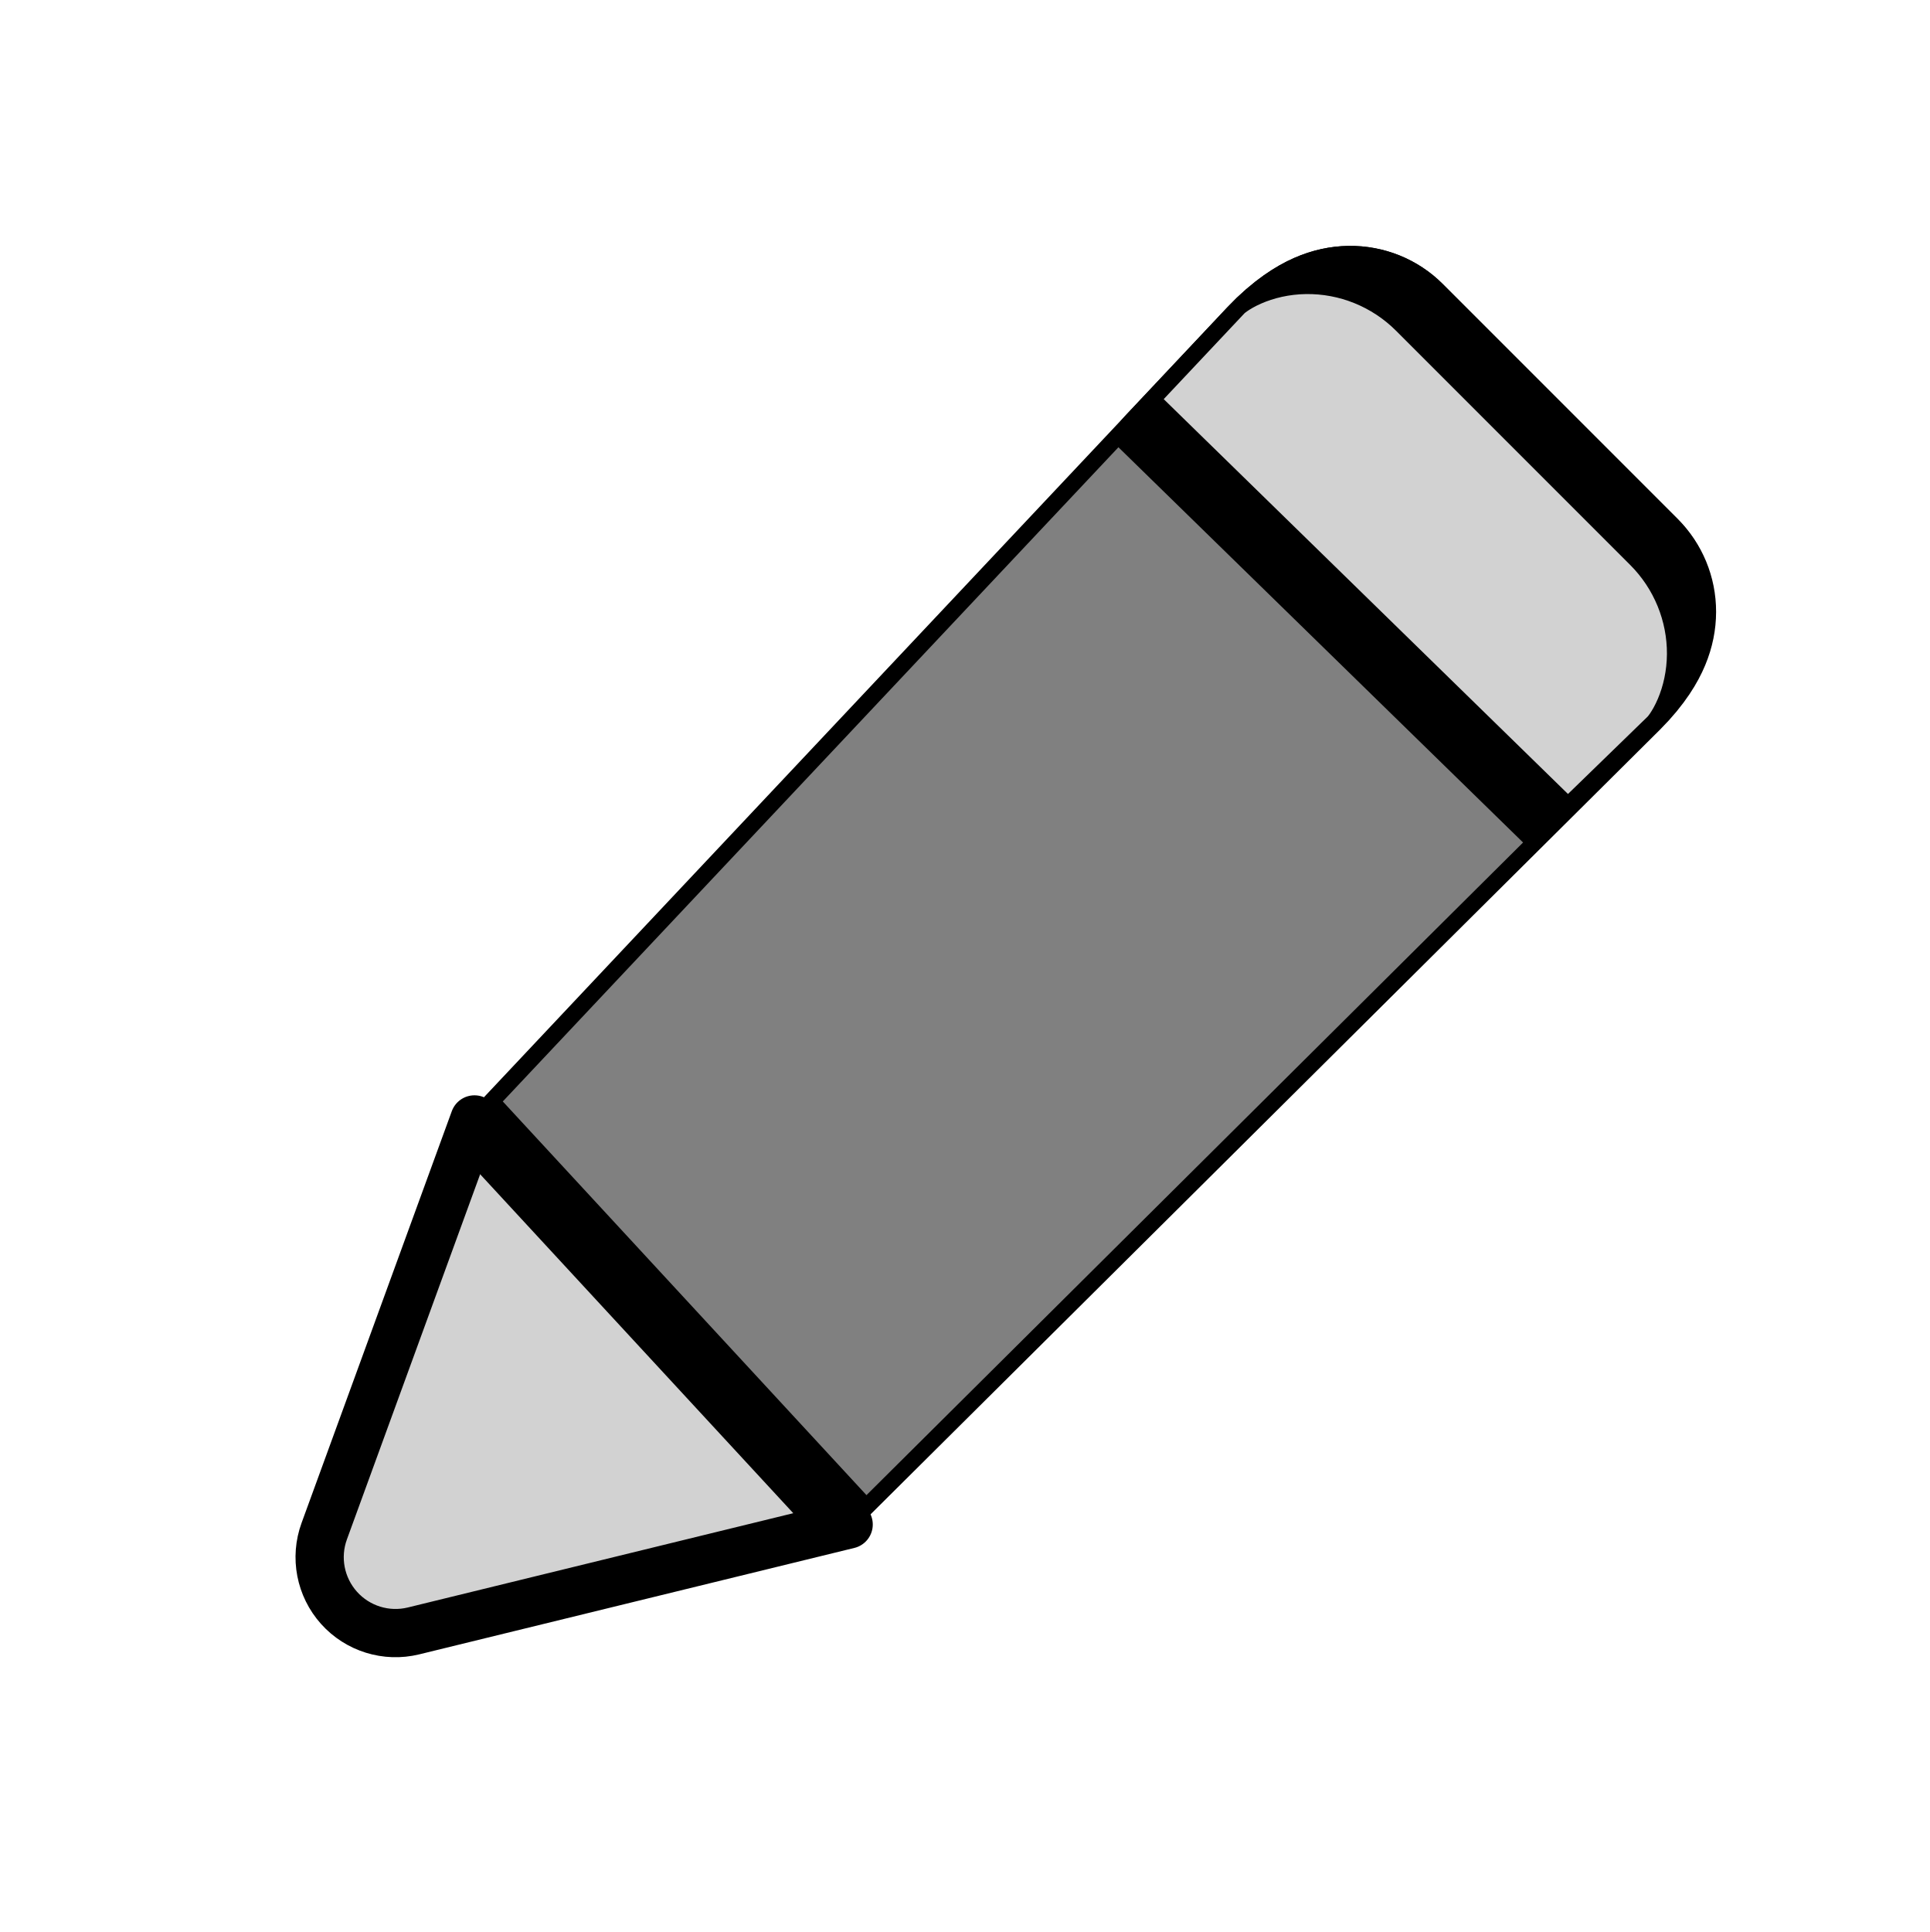
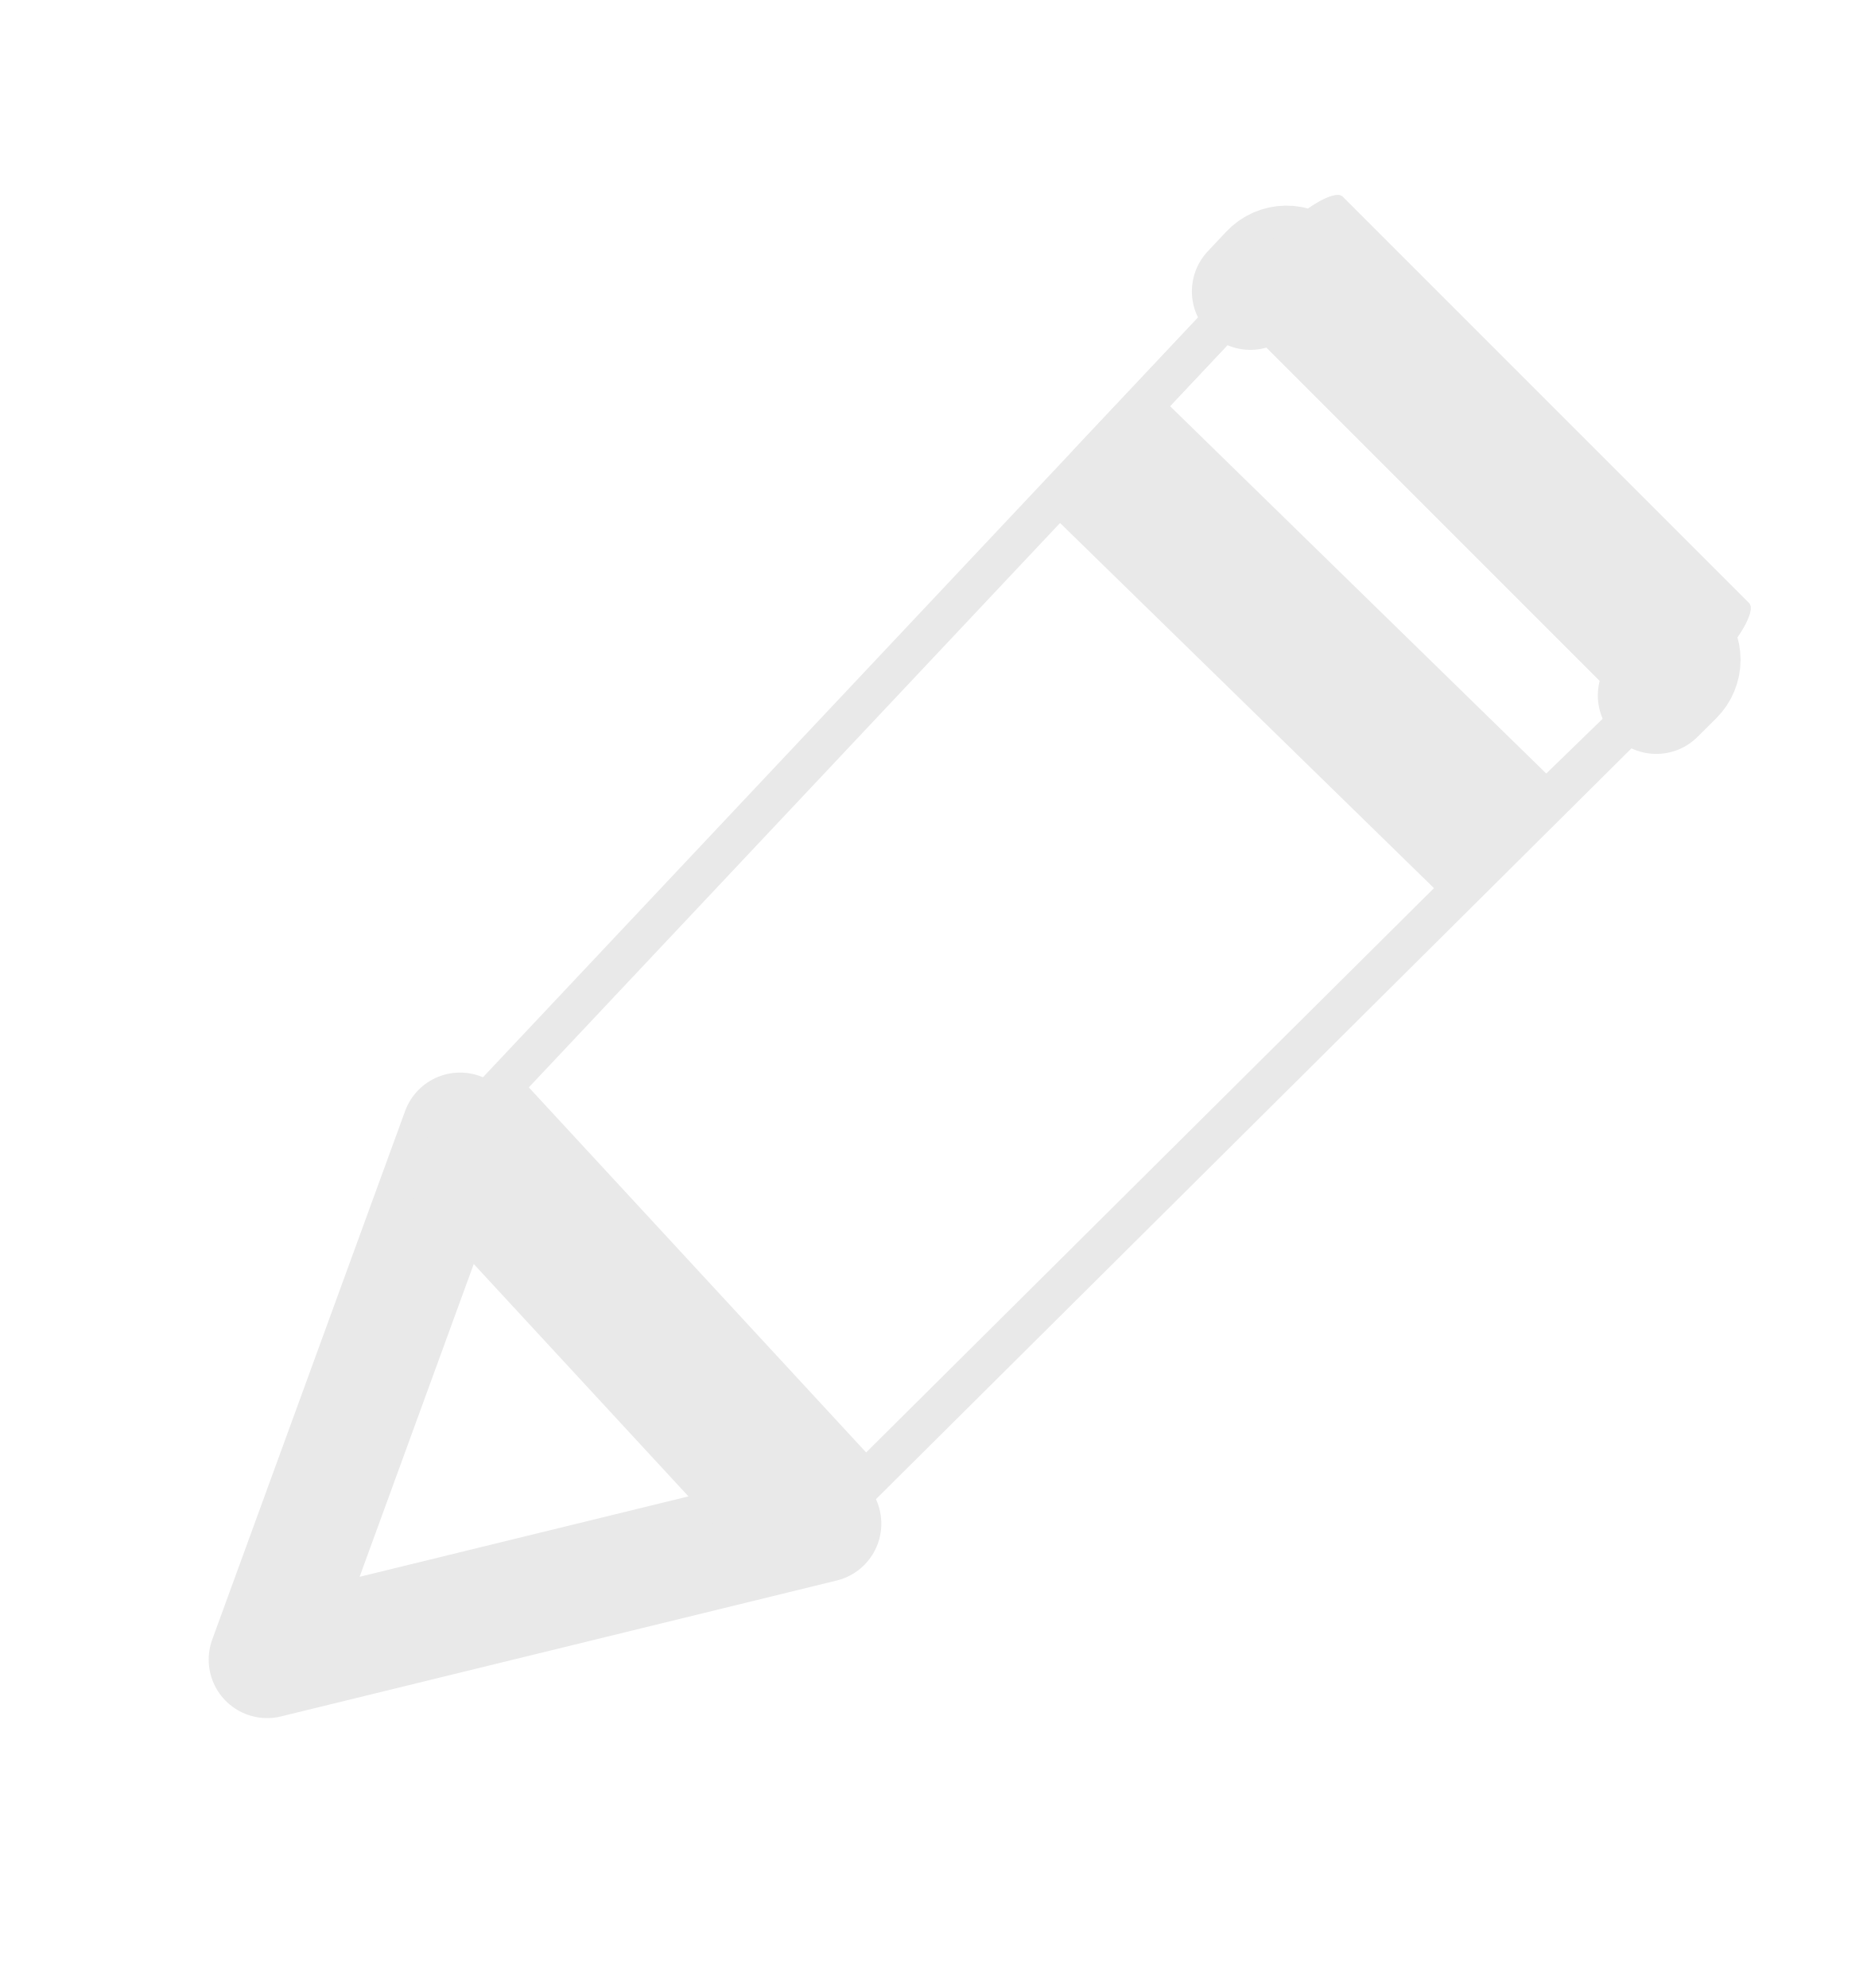
- <svg xmlns="http://www.w3.org/2000/svg" width="100%" height="100%" viewBox="0 0 1000 1001" version="1.1" xml:space="preserve" style="fill-rule:evenodd;clip-rule:evenodd;stroke-linecap:round;stroke-linejoin:round;stroke-miterlimit:1.5;">
-   <g transform="matrix(1,0,0,1,-2100,-1207)">
-     <g id="place" transform="matrix(1,0,0,1,-24305,1207.416)">
+ <svg xmlns="http://www.w3.org/2000/svg" width="100%" height="100%" viewBox="0 0 16 17" version="1.1" xml:space="preserve" style="fill-rule:evenodd;clip-rule:evenodd;stroke-linecap:round;stroke-linejoin:round;stroke-miterlimit:1.5;">
+   <g transform="matrix(1,0,0,1,0,-157)">
+     <g id="place" transform="matrix(0.016,0,0,0.016,-422.48,157.3986)">
      <rect x="26405" y="0" width="1000" height="1000" style="fill:none;" />
      <g transform="matrix(1,0,0,1,26405,0)">
-         <path d="M439.805,789.446L214.313,844.589C200.214,848.037 185.362,843.437 175.68,832.625C165.997,821.813 163.057,806.546 168.033,792.911L245.887,579.582L439.805,789.446Z" style="fill:rgb(210,210,210);stroke:black;stroke-width:25px;" />
+         <path d="M439.805,789.446L142.79,862.079L245.887,579.582L439.805,789.446ZM668.292,130.823L678.207,120.289C680.601,117.746 683.923,116.281 687.415,116.228C690.907,116.176 694.272,117.54 696.741,120.009L706.97,130.238C701.816,125.084 694.794,122.238 687.507,122.348C680.219,122.459 673.287,125.516 668.292,130.823ZM885.326,308.594L895.281,318.549C897.708,320.976 899.069,324.269 899.063,327.701C899.058,331.132 897.687,334.421 895.252,336.84L885.266,346.764C890.346,341.716 893.207,334.853 893.219,327.691C893.23,320.53 890.39,313.658 885.326,308.594Z" style="fill:none;stroke:rgb(233,233,233);stroke-width:62.5px;" />
      </g>
      <g transform="matrix(21.42632,-21.42632,5.34904,5.34904,20477.113,3001.113)">
-         <path d="M219.573,348.438C220.164,348.367 220.736,349.256 221.16,350.904C221.584,352.552 221.824,354.817 221.824,357.184L221.824,379.977C221.824,382.302 221.593,384.532 221.181,386.174C220.77,387.815 220.213,388.734 219.632,388.727C214.137,388.658 200.206,388.483 200.206,388.483L200.578,350.74C200.578,350.74 214.107,349.1 219.573,348.438Z" style="fill:rgb(128,128,128);stroke:black;stroke-width:1.13px;" />
+         <path d="M221.824,348.165L221.824,388.754L200.206,388.483L200.578,350.74L221.824,348.165Z" style="fill:none;stroke:rgb(233,233,233);stroke-width:2.83px;" />
      </g>
      <g transform="matrix(21.42632,-21.42632,5.34904,5.34904,20477.113,3001.113)">
-         <path d="M219.573,348.438C220.164,348.367 220.736,349.256 221.16,350.904C221.584,352.552 221.824,354.817 221.824,357.184L221.824,379.876C221.824,382.219 221.589,384.464 221.173,386.108C220.756,387.753 220.192,388.659 219.608,388.625C218.41,388.555 217.174,388.483 217.174,388.483L217.056,348.743C217.056,348.743 218.339,348.588 219.573,348.438Z" style="fill:rgb(210,210,210);stroke:black;stroke-width:1.13px;" />
+         <path d="M221.824,348.165L221.824,388.754L217.174,388.483L217.056,348.743L221.824,348.165Z" style="fill:none;stroke:rgb(233,233,233);stroke-width:2.83px;" />
      </g>
    </g>
  </g>
</svg>
